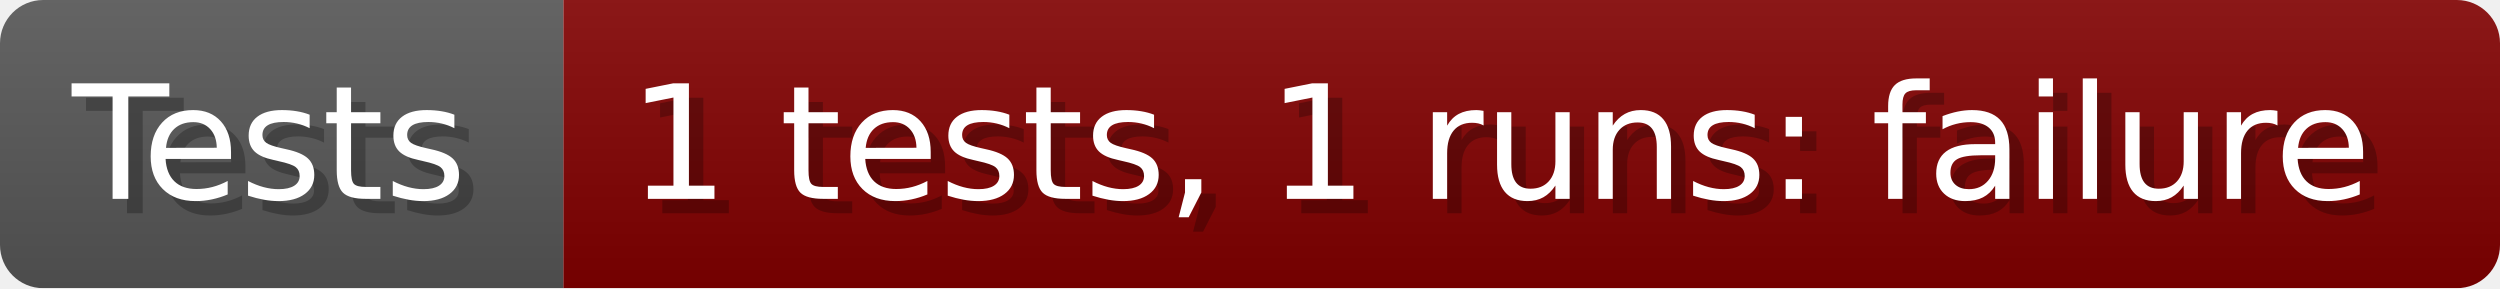
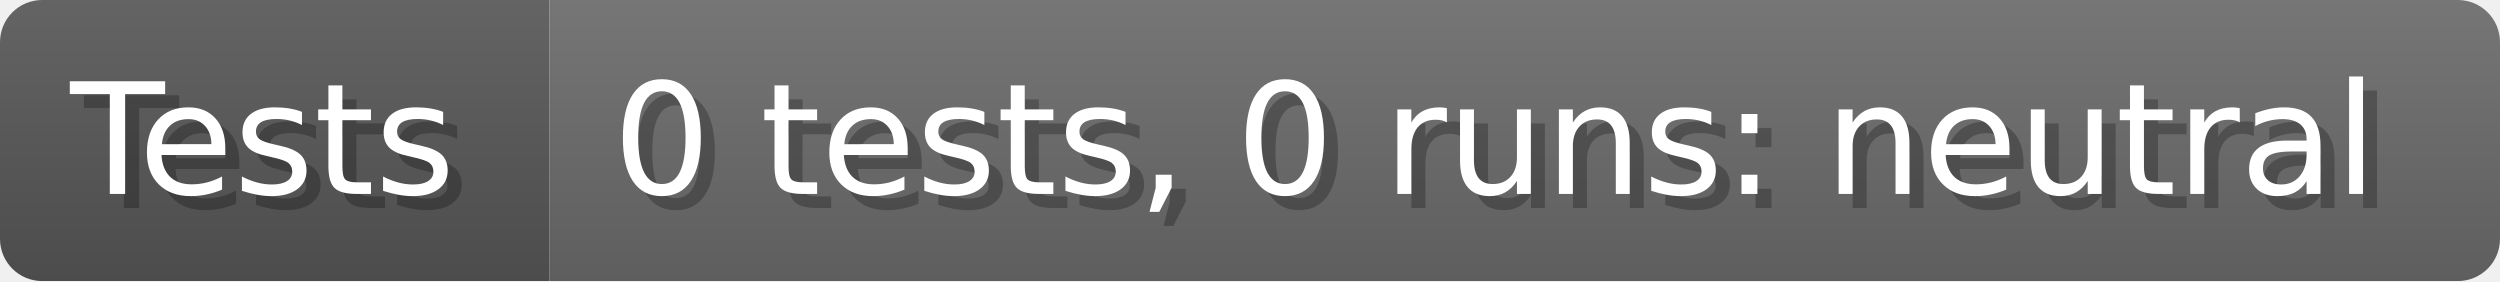
- <svg xmlns="http://www.w3.org/2000/svg" width="173.5" height="20" viewBox="0 0 1735 200" role="img" aria-label="Tests: 1 tests, 1 runs: failure">
+ <svg xmlns="http://www.w3.org/2000/svg" width="177.9" height="20" viewBox="0 0 1779 200" role="img" aria-label="Tests: 0 tests, 0 runs: neutral">
  <linearGradient id="a" x2="0" y2="100%">
    <stop offset="0" stop-opacity=".1" stop-color="#EEE" />
    <stop offset="1" stop-opacity=".1" />
  </linearGradient>
  <mask id="m">
-     <rect width="1735" height="200" rx="30" fill="#FFF" />
+     <rect width="1779" height="200" rx="30" fill="#FFF" />
  </mask>
  <g mask="url(#m)">
    <rect width="391" height="200" fill="#555" />
-     <rect width="1344" height="200" fill="#800000" x="391" />
-     <rect width="1735" height="200" fill="url(#a)" />
+     <rect width="1388" height="200" fill="#696969" x="391" />
+     <rect width="1779" height="200" fill="url(#a)" />
  </g>
  <g aria-hidden="true" fill="#fff" text-anchor="start" font-family="Verdana,DejaVu Sans,sans-serif" font-size="110">
    <text x="60" y="148" textLength="291" fill="#000" opacity="0.25">Tests</text>
    <text x="50" y="138" textLength="291">Tests</text>
-     <text x="446" y="148" textLength="1244" fill="#000" opacity="0.25">1 tests, 1 runs: failure</text>
-     <text x="436" y="138" textLength="1244">1 tests, 1 runs: failure</text>
+     <text x="446" y="148" textLength="1288" fill="#000" opacity="0.25">0 tests, 0 runs: neutral</text>
+     <text x="436" y="138" textLength="1288">0 tests, 0 runs: neutral</text>
  </g>
</svg>
